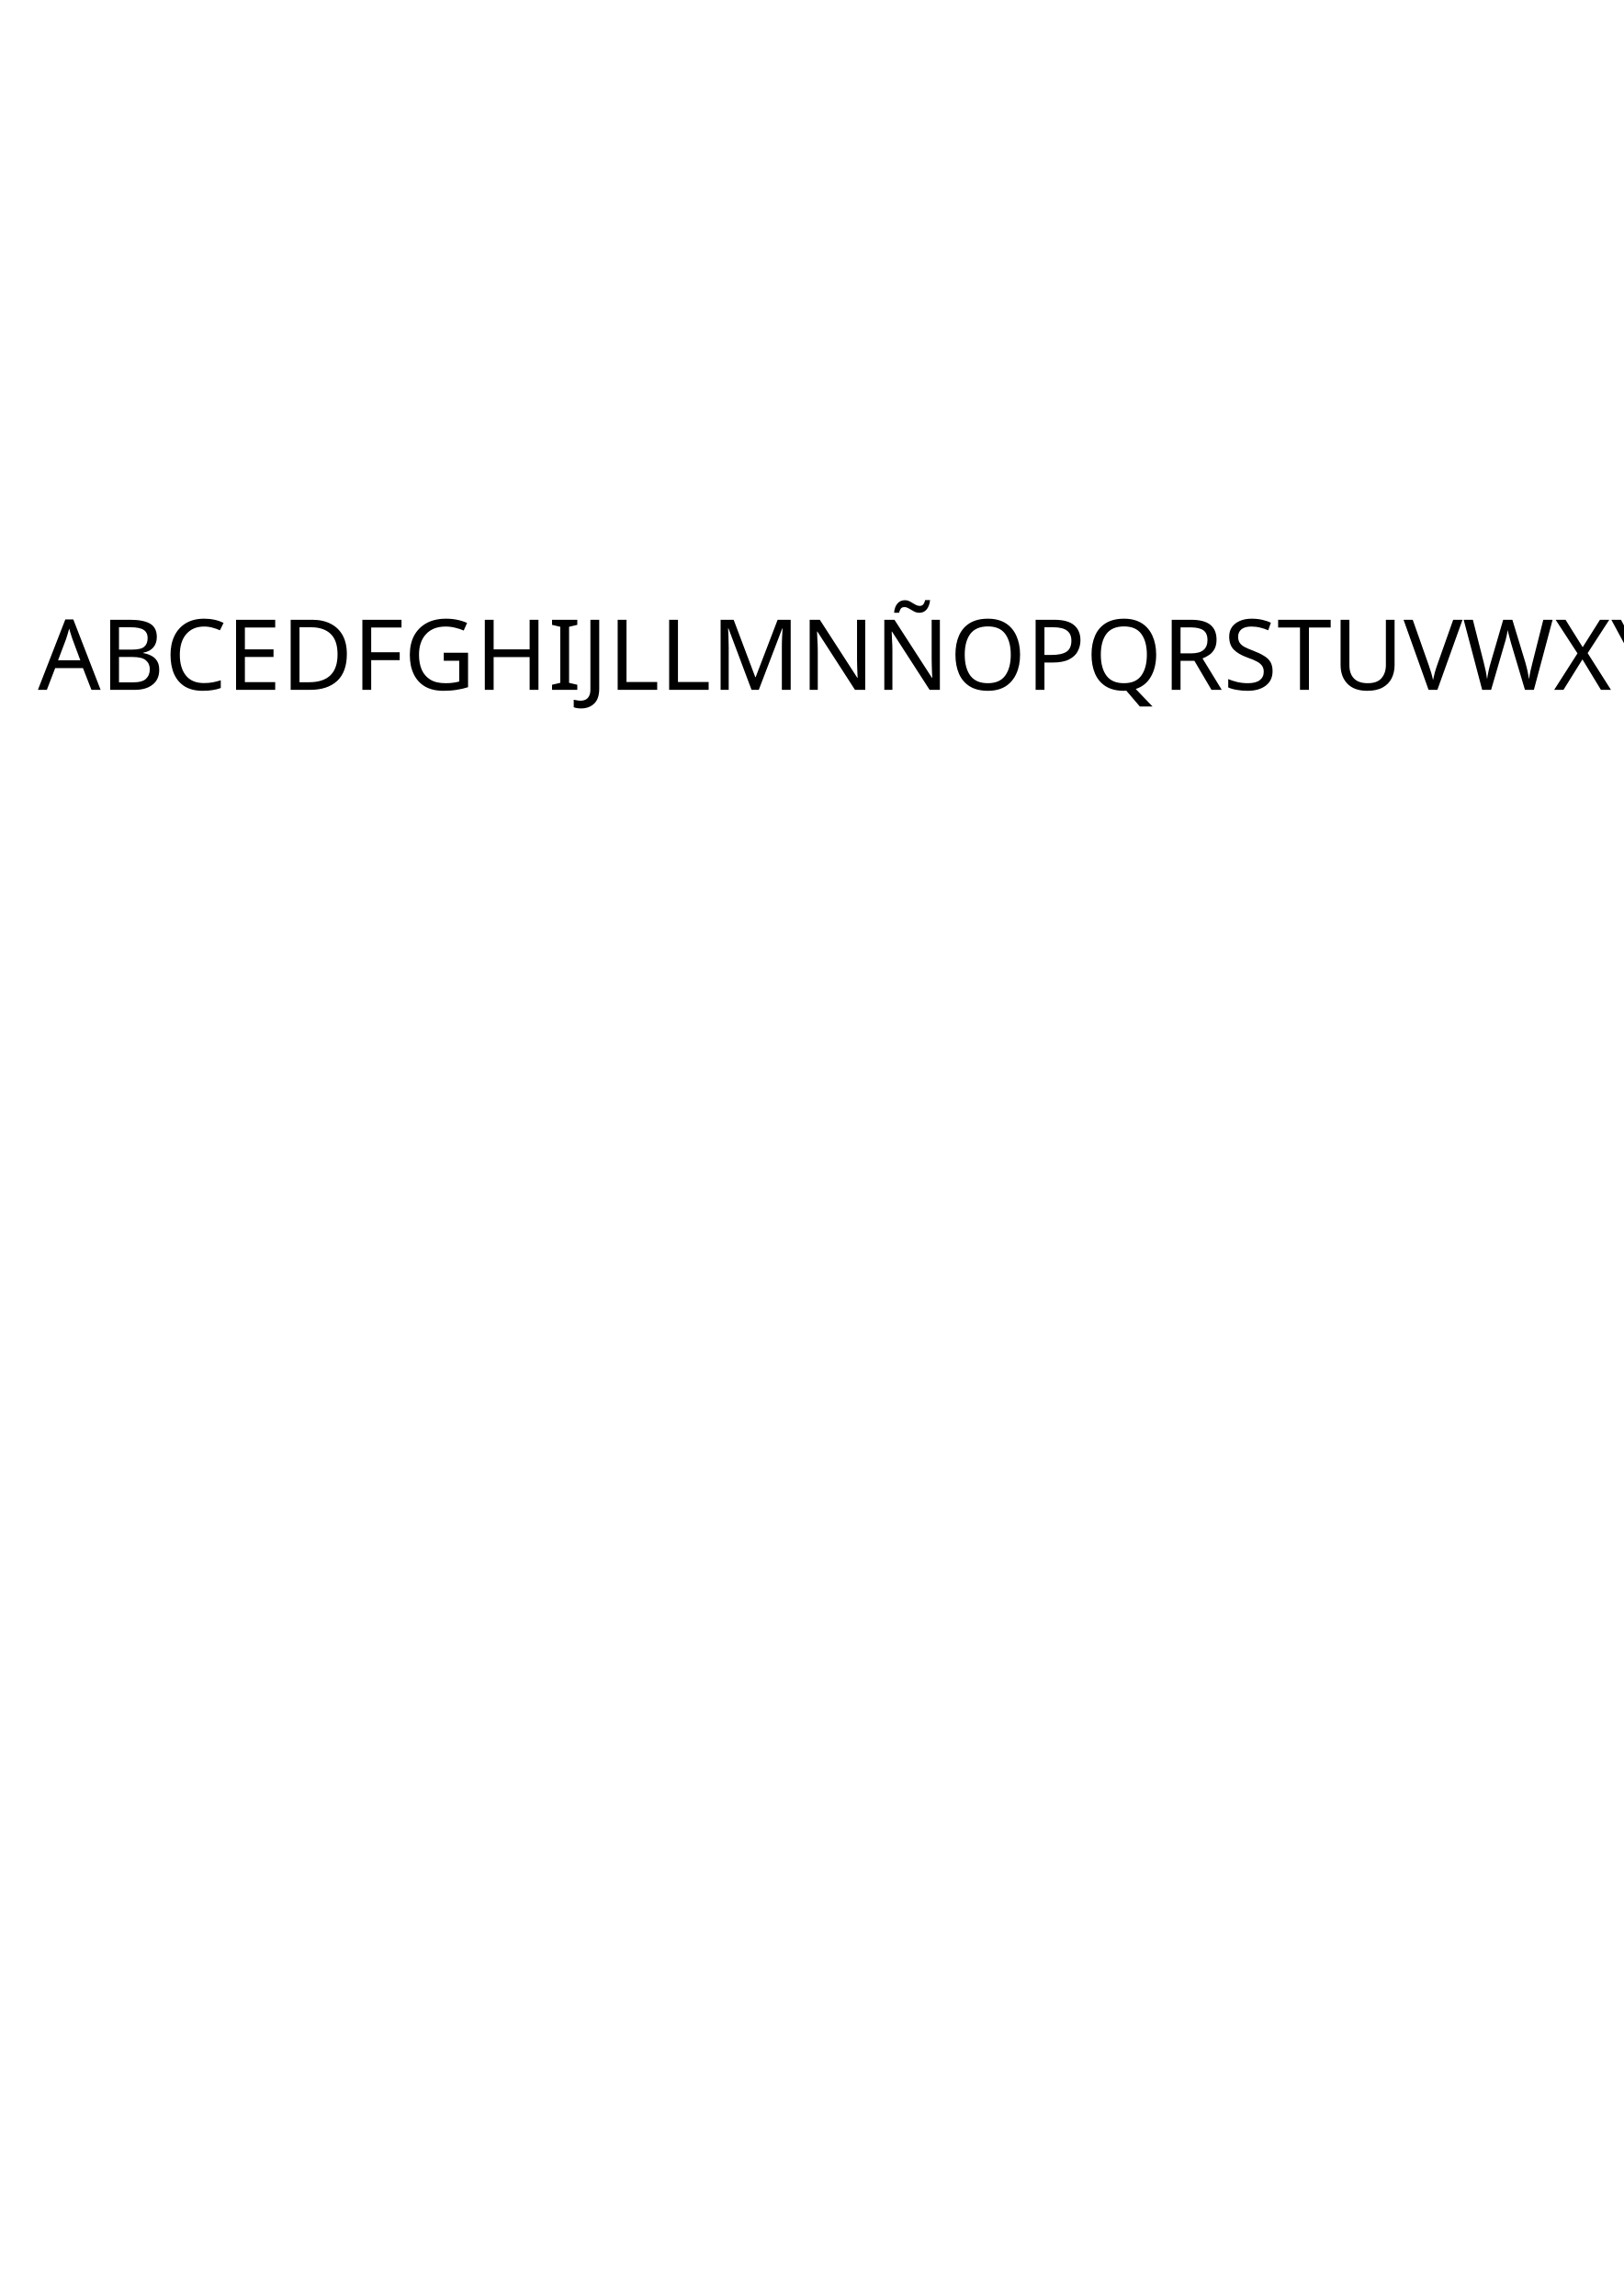
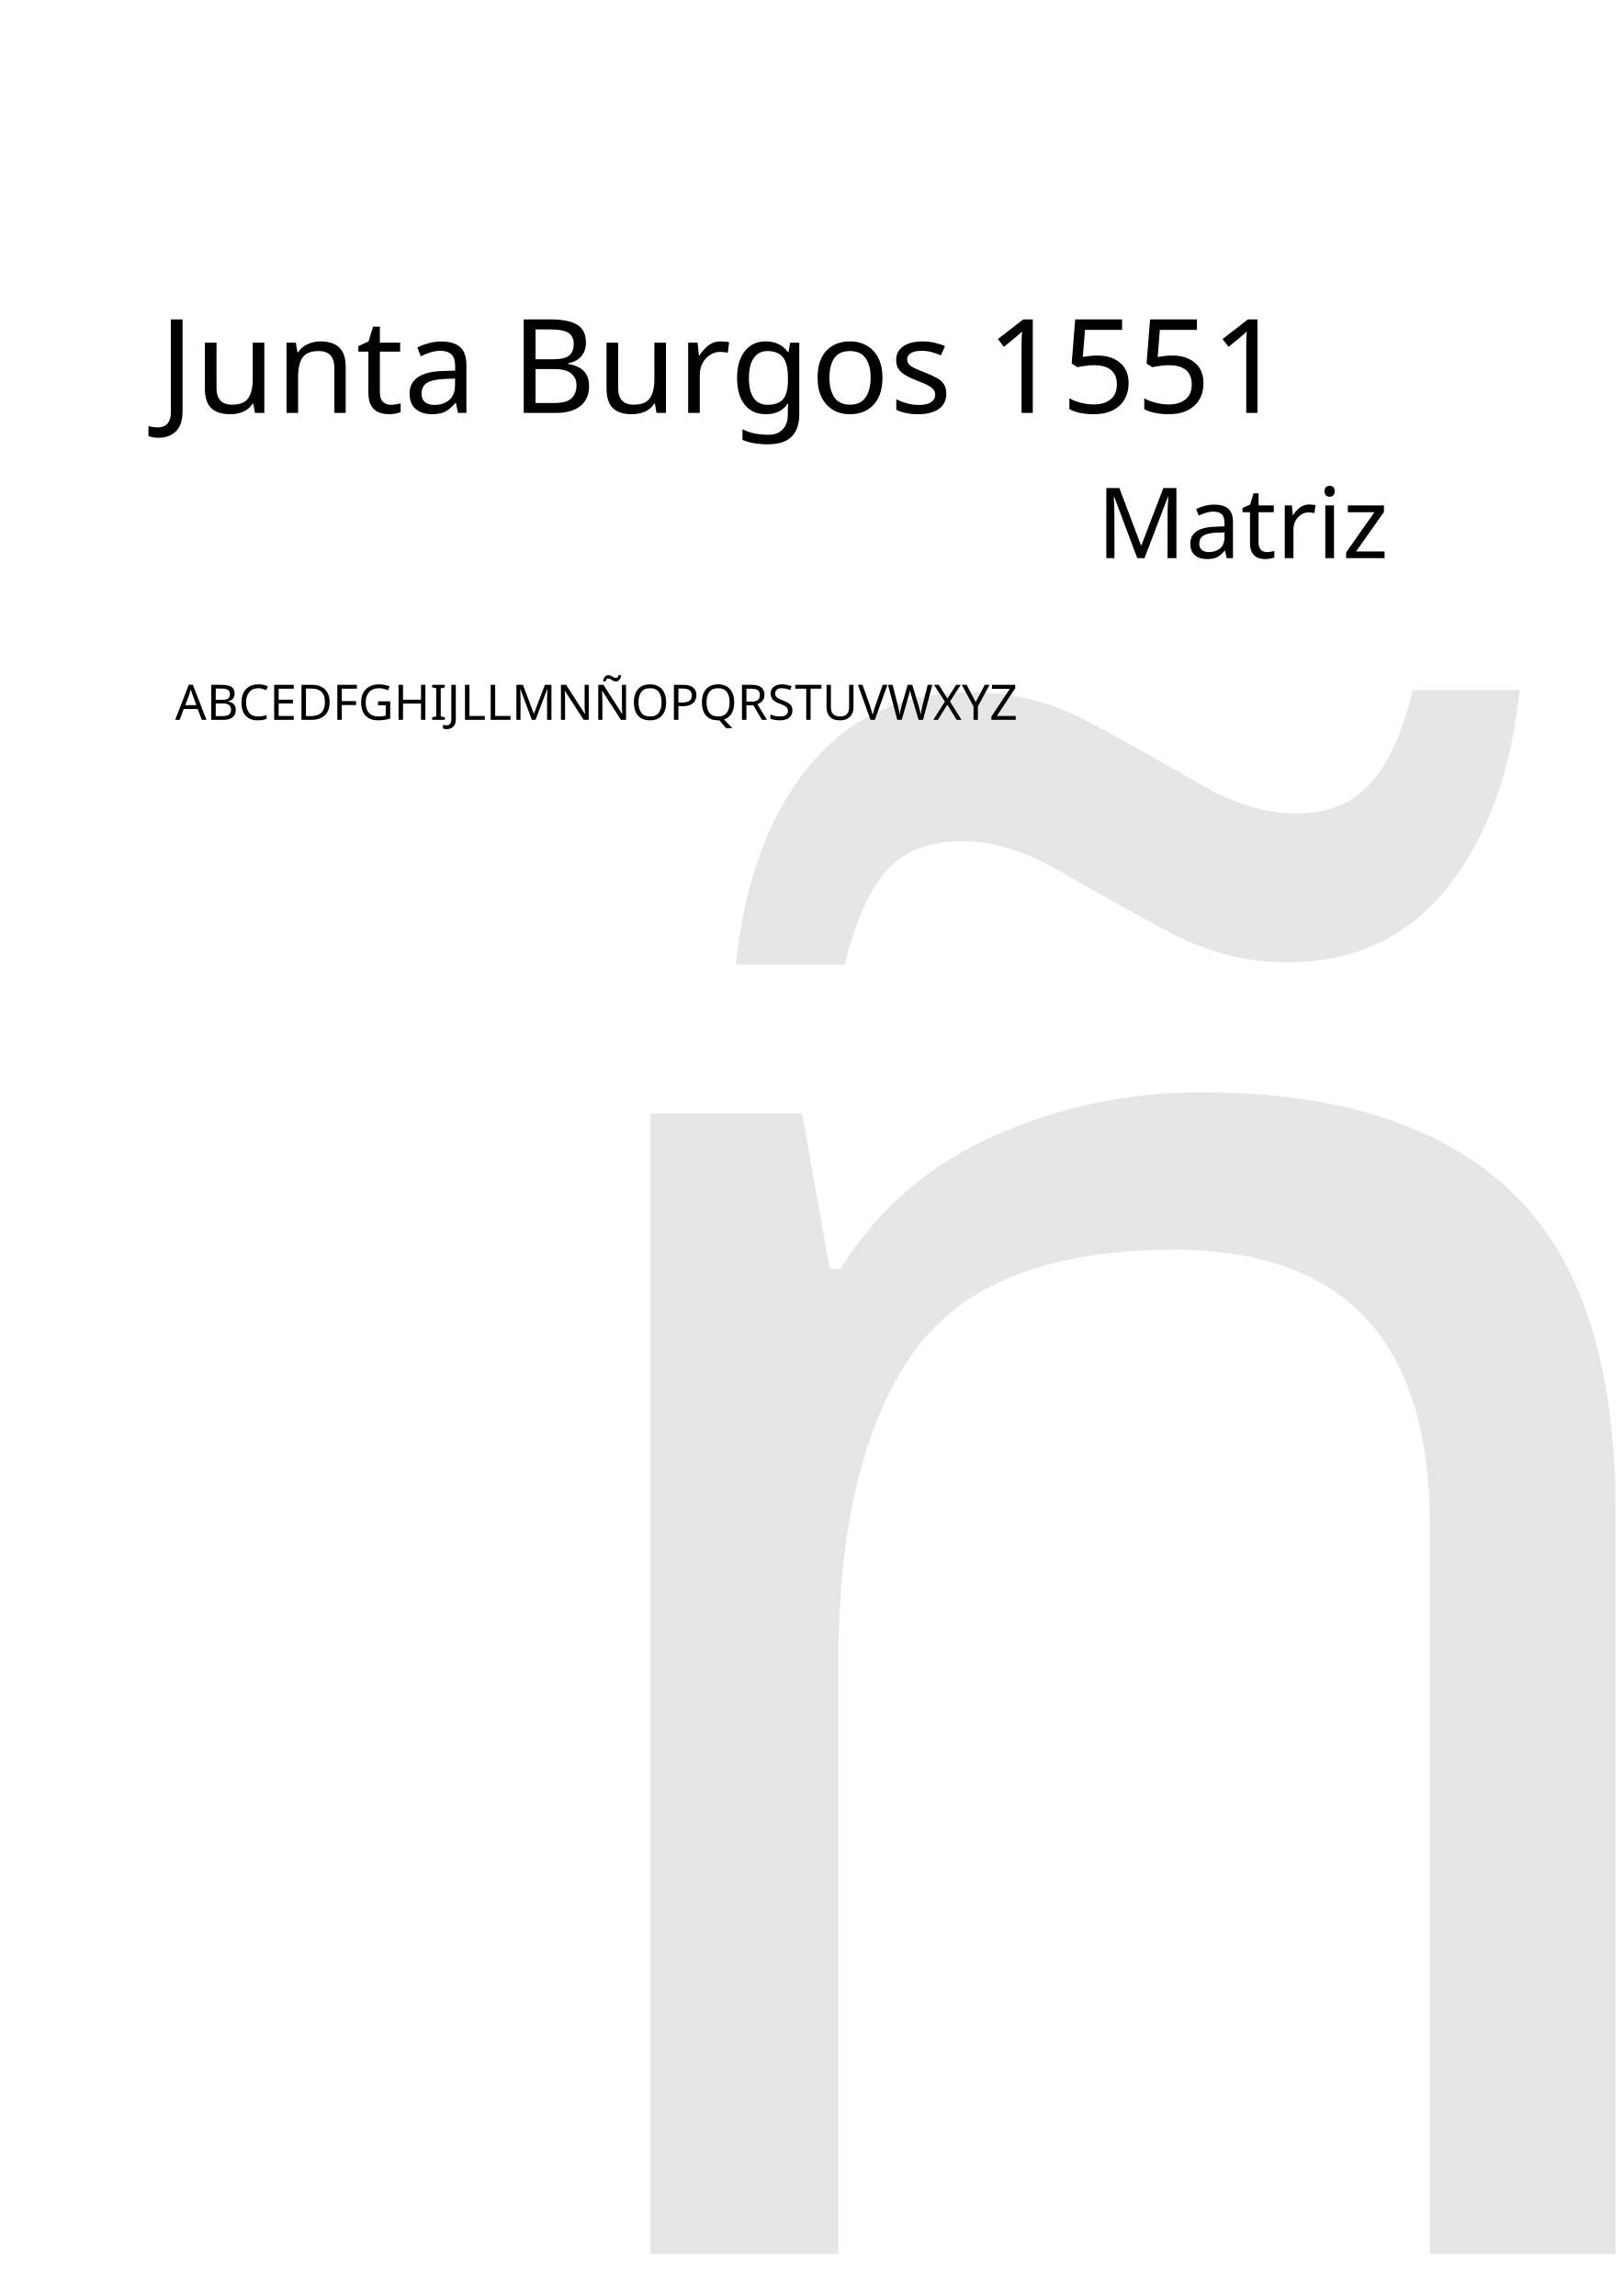
<svg xmlns="http://www.w3.org/2000/svg" width="210mm" height="297mm" viewBox="0 0 210 297" version="1.1" id="svg8">
  <defs id="defs2" />
  <g id="layer1">
-     <text xml:space="preserve" style="font-style:normal;font-variant:normal;font-weight:normal;font-stretch:normal;font-size:12.7px;line-height:1000%;font-family:Junta-Burgos-1551;-inkscape-font-specification:'Junta-Burgos-1551, Normal';font-variant-ligatures:normal;font-variant-caps:normal;font-variant-numeric:normal;font-feature-settings:normal;text-align:start;letter-spacing:0px;word-spacing:0px;writing-mode:lr;text-anchor:start;fill:#000000;fill-opacity:1;stroke:none;stroke-width:0.265px;stroke-linecap:butt;stroke-linejoin:miter;stroke-opacity:1;" x="4.901" y="89.231" id="text12">
-       <tspan id="tspan10" x="4.901" y="89.231" style="stroke-width:0.265px;-inkscape-font-specification:'Junta-Burgos-1551, Normal';font-family:Junta-Burgos-1551;font-weight:normal;font-style:normal;font-stretch:normal;font-variant:normal;font-size:12.7px;text-anchor:start;text-align:start;writing-mode:lr;font-variant-ligatures:normal;font-variant-caps:normal;font-variant-numeric:normal;font-feature-settings:normal;">ABCEDFGHIJLLMNÑOPQRSTUVWXYZ</tspan>
+     <text xml:space="preserve" style="font-style:normal;font-variant:normal;font-weight:normal;font-stretch:normal;font-size:275.699px;line-height:1000%;font-family:Junta-Burgos-1551;-inkscape-font-specification:'Junta-Burgos-1551, Normal';font-variant-ligatures:normal;font-variant-position:normal;font-variant-caps:normal;font-variant-numeric:normal;font-variant-alternates:normal;font-feature-settings:normal;text-indent:0;text-align:start;text-decoration:none;text-decoration-line:none;text-decoration-style:solid;text-decoration-color:#000000;letter-spacing:0px;word-spacing:0px;text-transform:none;writing-mode:lr-tb;direction:ltr;text-orientation:mixed;dominant-baseline:auto;baseline-shift:baseline;text-anchor:start;white-space:normal;shape-padding:0;opacity:1;vector-effect:none;fill:#e6e6e6;fill-opacity:1;stroke:none;stroke-width:1.436px;stroke-linecap:butt;stroke-linejoin:miter;stroke-miterlimit:4;stroke-dasharray:none;stroke-dashoffset:0;stroke-opacity:1;" x="60.543" y="292.062" id="text21" transform="scale(1.001735,0.9982677)">
+       <tspan id="tspan19" x="60.543" y="292.062" style="font-style:normal;font-variant:normal;font-weight:normal;font-stretch:normal;font-size:275.699px;line-height:1000%;font-family:Junta-Burgos-1551;-inkscape-font-specification:'Junta-Burgos-1551, Normal';font-variant-ligatures:normal;font-variant-position:normal;font-variant-caps:normal;font-variant-numeric:normal;font-variant-alternates:normal;font-feature-settings:normal;text-indent:0;text-align:start;text-decoration:none;text-decoration-line:none;text-decoration-style:solid;text-decoration-color:#000000;letter-spacing:0px;word-spacing:0px;text-transform:none;writing-mode:lr-tb;direction:ltr;text-orientation:mixed;dominant-baseline:auto;baseline-shift:baseline;text-anchor:start;white-space:normal;shape-padding:0;vector-effect:none;fill:#e6e6e6;fill-opacity:1;stroke:none;stroke-width:1.436px;stroke-linecap:butt;stroke-linejoin:miter;stroke-miterlimit:4;stroke-dasharray:none;stroke-dashoffset:0;stroke-opacity:1;">ñ</tspan>
+     </text>
+     <text xml:space="preserve" style="font-style:normal;font-variant:normal;font-weight:normal;font-stretch:normal;font-size:6.35px;line-height:1000%;font-family:Junta-Burgos-1551;-inkscape-font-specification:'Junta-Burgos-1551, Normal';font-variant-ligatures:normal;font-variant-caps:normal;font-variant-numeric:normal;font-feature-settings:normal;text-align:start;letter-spacing:0px;word-spacing:0px;writing-mode:lr;text-anchor:start;fill:#000000;fill-opacity:1;stroke:none;stroke-width:0.265px;stroke-linecap:butt;stroke-linejoin:miter;stroke-opacity:1;" x="22.657" y="93.115" id="text12">
+       <tspan id="tspan10" x="22.657" y="93.115" style="font-style:normal;font-variant:normal;font-weight:normal;font-stretch:normal;font-size:6.35px;font-family:Junta-Burgos-1551;-inkscape-font-specification:'Junta-Burgos-1551, Normal';font-variant-ligatures:normal;font-variant-caps:normal;font-variant-numeric:normal;font-feature-settings:normal;text-align:start;writing-mode:lr;text-anchor:start;stroke-width:0.265px;">ABCEDFGHIJLLMNÑOPQRSTUVWXYZ</tspan>
    </text>
    <flowRoot xml:space="preserve" id="flowRoot14" style="fill:black;stroke:none;stroke-opacity:1;stroke-width:1px;stroke-linejoin:miter;stroke-linecap:butt;fill-opacity:1;font-family:ibarraReal;font-style:normal;font-weight:normal;font-size:48px;line-height:1000%;letter-spacing:0px;word-spacing:0px;-inkscape-font-specification:ibarraReal;font-stretch:normal;font-variant:normal;text-anchor:start;text-align:start;writing-mode:lr;font-variant-ligatures:normal;font-variant-caps:normal;font-variant-numeric:normal;font-feature-settings:normal">
      <flowRegion id="flowRegion16">
        <rect id="rect18" width="656.621" height="265.53" x="60.722" y="414.44" />
      </flowRegion>
      <flowPara id="flowPara20" />
    </flowRoot>
-     <flowRoot xml:space="preserve" id="flowRoot34" style="font-style:normal;font-variant:normal;font-weight:normal;font-stretch:normal;font-size:16px;line-height:100%;font-family:Junta-Burgos-1551;-inkscape-font-specification:'Junta-Burgos-1551, Normal';font-variant-ligatures:normal;font-variant-caps:normal;font-variant-numeric:normal;font-feature-settings:normal;text-align:start;letter-spacing:0px;word-spacing:0px;writing-mode:lr;text-anchor:start;fill:#000000;fill-opacity:1;stroke:none;stroke-width:1px;stroke-linecap:butt;stroke-linejoin:miter;stroke-opacity:1;" transform="scale(0.2645833)">
-       <flowRegion id="flowRegion36" style="line-height:100%;-inkscape-font-specification:'Junta-Burgos-1551, Normal';font-family:Junta-Burgos-1551;font-weight:normal;font-style:normal;font-stretch:normal;font-variant:normal;font-size:16px;text-anchor:start;text-align:start;writing-mode:lr;font-variant-ligatures:normal;font-variant-caps:normal;font-variant-numeric:normal;font-feature-settings:normal;">
-         <rect id="rect38" width="695.73" height="621.628" x="53.518" y="414.44" style="line-height:100%;-inkscape-font-specification:'Junta-Burgos-1551, Normal';font-family:Junta-Burgos-1551;font-weight:normal;font-style:normal;font-stretch:normal;font-variant:normal;font-size:16px;text-anchor:start;text-align:start;writing-mode:lr;font-variant-ligatures:normal;font-variant-caps:normal;font-variant-numeric:normal;font-feature-settings:normal;" />
+     <flowRoot xml:space="preserve" id="flowRoot34" style="font-style:normal;font-variant:normal;font-weight:normal;font-stretch:normal;font-size:16px;line-height:100%;font-family:Junta-Burgos-1551;-inkscape-font-specification:'Junta-Burgos-1551, Normal';font-variant-ligatures:normal;font-variant-caps:normal;font-variant-numeric:normal;font-feature-settings:normal;text-align:start;letter-spacing:0px;word-spacing:0px;writing-mode:lr-tb;text-anchor:start;fill:#000000;fill-opacity:1;stroke:none;stroke-width:1px;stroke-linecap:butt;stroke-linejoin:miter;stroke-opacity:1" transform="matrix(0.2645833,0,0,0.2645833,7.213342,49.93852)">
+       <flowRegion id="flowRegion36" style="font-style:normal;font-variant:normal;font-weight:normal;font-stretch:normal;font-size:16px;line-height:100%;font-family:Junta-Burgos-1551;-inkscape-font-specification:'Junta-Burgos-1551, Normal';font-variant-ligatures:normal;font-variant-caps:normal;font-variant-numeric:normal;font-feature-settings:normal;text-align:start;writing-mode:lr-tb;text-anchor:start">
+         <rect id="rect38" width="479.723" height="594.365" x="53.518" y="414.44" style="font-style:normal;font-variant:normal;font-weight:normal;font-stretch:normal;font-size:16px;line-height:100%;font-family:Junta-Burgos-1551;-inkscape-font-specification:'Junta-Burgos-1551, Normal';font-variant-ligatures:normal;font-variant-caps:normal;font-variant-numeric:normal;font-feature-settings:normal;text-align:start;writing-mode:lr-tb;text-anchor:start" />
      </flowRegion>
      <flowPara id="flowPara40"> Lorem ipsum dolor sit amet, consectetur adipiscing elit. Aenean accumsan hendrerit elit ultricies tristique. In nec lacus turpis. Duis sodales tempus lorem. Nulla eleifend libero sed ante interdum, in commodo lectus consequat. Mauris sagittis, enim id dictum accumsan, massa diam fringilla sem, id malesuada quam neque a dolor. Nullam volutpat orci non feugiat viverra. Sed ultrices at erat auctor blandit.Vivamus interdum libero magna, ut placerat lacus varius quis. Praesent semper felis massa, ac condimentum erat tincidunt eget. Proin non ligula eu enim fringilla tempor eu a augue. Aenean eget sagittis urna. Duis mollis quam lorem, sit amet fermentum ante viverra ac. Curabitur sagittis nisi nec iaculis pretium. Duis et quam lectus. Aliquam erat volutpat. Sed bibendum sapien nulla, sit amet dictum mauris tristique id. In dui nisi, dictum sed ultrices non, viverra in dui. Mauris tempus, ante at viverra elementum, massa metus semper ante, sit amet eleifend tellus enim non nisl. Nulla ut odio molestie lectus fermentum faucibus at in quam. Aliquam lacus ligula, mollis et risus id, vehicula tristique velit. Quisque id sem at ex sollicitudin rhoncus. Fusce malesuada tincidunt neque ac ultricies. Vestibulum faucibus arcu vel massa eleifend aliquam. </flowPara>
      <flowPara id="flowPara42" />
      <flowPara id="flowPara44" />
    </flowRoot>
+     <text xml:space="preserve" style="font-style:normal;font-variant:normal;font-weight:normal;font-stretch:normal;font-size:16.933px;line-height:1000%;font-family:Junta-Burgos-1551;-inkscape-font-specification:'Junta-Burgos-1551, Normal';font-variant-ligatures:normal;font-variant-position:normal;font-variant-caps:normal;font-variant-numeric:normal;font-variant-alternates:normal;font-feature-settings:normal;text-indent:0;text-align:start;text-decoration:none;text-decoration-line:none;text-decoration-style:solid;text-decoration-color:#000000;letter-spacing:0px;word-spacing:0px;text-transform:none;writing-mode:lr-tb;direction:ltr;text-orientation:mixed;dominant-baseline:auto;baseline-shift:baseline;text-anchor:start;white-space:normal;shape-padding:0;opacity:1;vector-effect:none;fill:#000000;fill-opacity:1;stroke:none;stroke-width:0.265px;stroke-linecap:butt;stroke-linejoin:miter;stroke-miterlimit:4;stroke-dasharray:none;stroke-dashoffset:0;stroke-opacity:1" x="20.53" y="53.411" id="text41">
+       <tspan id="tspan39" x="20.53" y="53.411" style="font-style:normal;font-variant:normal;font-weight:normal;font-stretch:normal;font-size:16.933px;line-height:1000%;font-family:Junta-Burgos-1551;-inkscape-font-specification:'Junta-Burgos-1551, Normal';font-variant-ligatures:normal;font-variant-position:normal;font-variant-caps:normal;font-variant-numeric:normal;font-variant-alternates:normal;font-feature-settings:normal;text-indent:0;text-align:start;text-decoration:none;text-decoration-line:none;text-decoration-style:solid;text-decoration-color:#000000;letter-spacing:0px;word-spacing:0px;text-transform:none;writing-mode:lr-tb;direction:ltr;text-orientation:mixed;dominant-baseline:auto;baseline-shift:baseline;text-anchor:start;white-space:normal;shape-padding:0;vector-effect:none;fill:#000000;fill-opacity:1;stroke:none;stroke-width:0.265px;stroke-linecap:butt;stroke-linejoin:miter;stroke-miterlimit:4;stroke-dasharray:none;stroke-dashoffset:0;stroke-opacity:1">Junta Burgos 1551</tspan>
+     </text>
+     <text xml:space="preserve" style="font-style:normal;font-variant:normal;font-weight:normal;font-stretch:normal;font-size:12.7px;line-height:1000%;font-family:Junta-Burgos-1551;-inkscape-font-specification:'Junta-Burgos-1551, Normal';font-variant-ligatures:normal;font-variant-caps:normal;font-variant-numeric:normal;font-feature-settings:normal;text-align:start;letter-spacing:0px;word-spacing:0px;writing-mode:lr-tb;text-anchor:start;fill:#000000;fill-opacity:1;stroke:none;stroke-width:0.265px;stroke-linecap:butt;stroke-linejoin:miter;stroke-opacity:1" x="141.851" y="72.195" id="text12-4">
+       <tspan id="tspan10-7" x="141.851" y="72.195" style="font-style:normal;font-variant:normal;font-weight:normal;font-stretch:normal;font-size:12.7px;font-family:Junta-Burgos-1551;-inkscape-font-specification:'Junta-Burgos-1551, Normal';font-variant-ligatures:normal;font-variant-caps:normal;font-variant-numeric:normal;font-feature-settings:normal;text-align:start;writing-mode:lr-tb;text-anchor:start;stroke-width:0.265px">Matriz</tspan>
+     </text>
  </g>
</svg>
